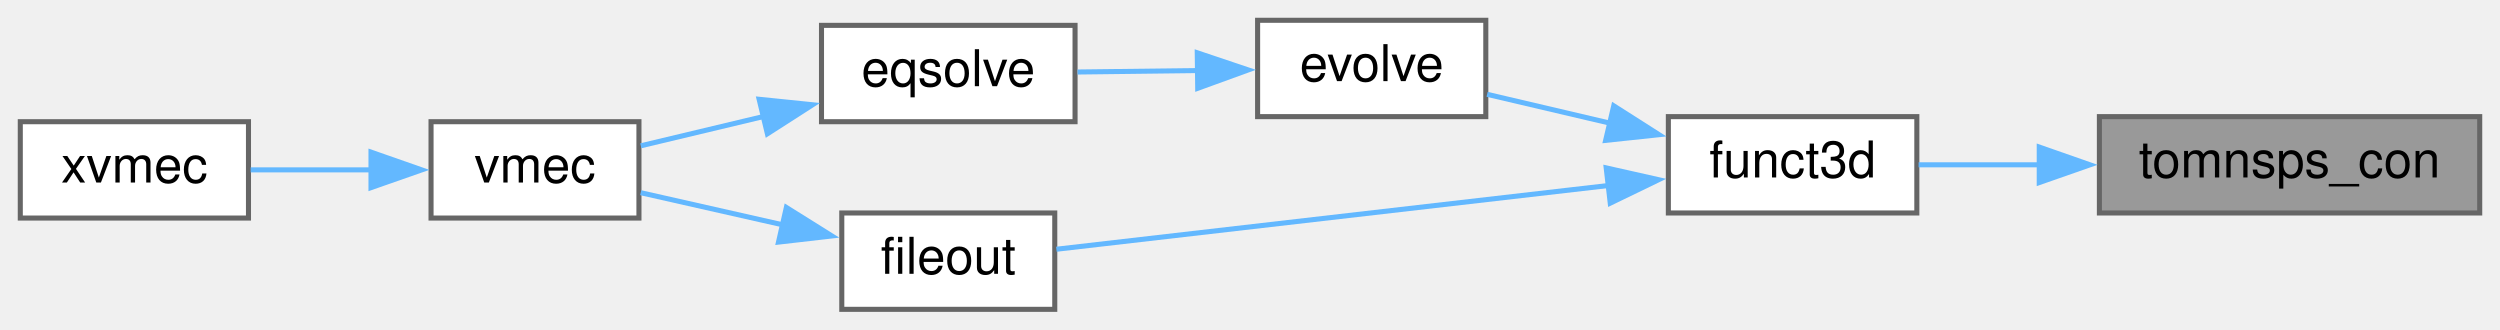
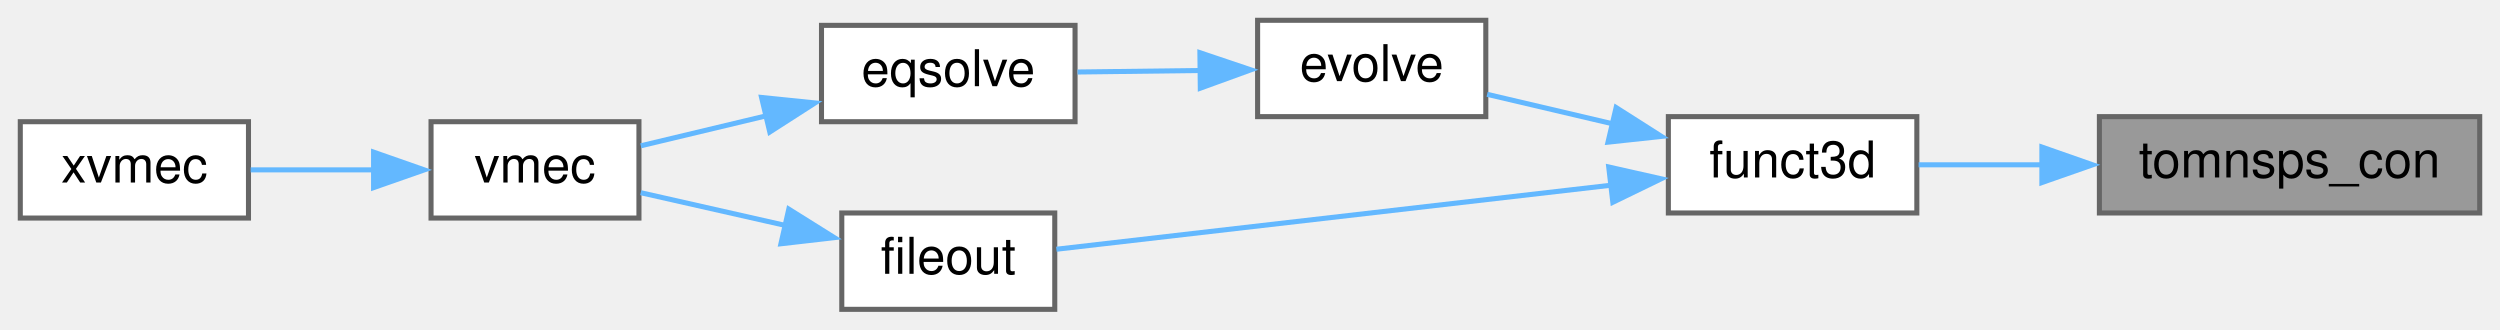
<svg xmlns="http://www.w3.org/2000/svg" xmlns:xlink="http://www.w3.org/1999/xlink" width="493pt" height="65pt" viewBox="0.00 0.00 493.00 65.00">
  <g id="graph0" class="graph" transform="scale(1 1) rotate(0) translate(4 61)">
    <g id="node1" class="node">
      <g id="a_node1">
        <a xlink:title="Fourier-transform symmetric forces from real space to Fourier space.">
          <polygon fill="#999999" stroke="#666666" points="485,-38 410,-38 410,-19 485,-19 485,-38" />
          <text text-anchor="middle" x="447.5" y="-26" font-family="Helvetica,sans-Serif" font-size="10.00">tomnsps_con</text>
        </a>
      </g>
    </g>
    <g id="node2" class="node">
      <g id="a_node2">
        <a xlink:href="../../d3/d4f/funct3d_8f90.html#a800bacc22176e16323899df87b55c547" target="_top" xlink:title="Evaluate the three-dimensional MHD energy functional. Think of this as the &quot;forward model&quot; that tells...">
          <polygon fill="white" stroke="#666666" points="374,-38 325,-38 325,-19 374,-19 374,-38" />
          <text text-anchor="middle" x="349.5" y="-26" font-family="Helvetica,sans-Serif" font-size="10.00">funct3d</text>
        </a>
      </g>
    </g>
    <g id="edge1" class="edge">
-       <path fill="none" stroke="#63b8ff" d="M398.37,-28.5C390.02,-28.5 381.68,-28.5 374.35,-28.5" />
-       <polygon fill="#63b8ff" stroke="#63b8ff" points="398.14,-32 408.14,-28.5 398.14,-25 398.14,-32" />
+       <path fill="none" stroke="#63b8ff" d="M398.94,-28.5C390.4,-28.5 381.85,-28.5 374.35,-28.5" />
+       <polygon fill="#63b8ff" stroke="#63b8ff" points="398.66,-32 408.66,-28.5 398.66,-25 398.66,-32" />
    </g>
    <g id="node3" class="node">
      <g id="a_node3">
        <a xlink:href="../../de/da9/evolve_8f90.html#a8103e838be03904e03551e04f6b396e4" target="_top" xlink:title="Take a single time step in Fourier space to evolve the Fourier coefficients describing the equilibriu...">
          <polygon fill="white" stroke="#666666" points="289,-57 244,-57 244,-38 289,-38 289,-57" />
          <text text-anchor="middle" x="266.5" y="-45" font-family="Helvetica,sans-Serif" font-size="10.00">evolve</text>
        </a>
      </g>
    </g>
    <g id="edge2" class="edge">
-       <path fill="none" stroke="#63b8ff" d="M313.67,-36.67C305.38,-38.61 296.77,-40.63 289.26,-42.4" />
-       <polygon fill="#63b8ff" stroke="#63b8ff" points="314.23,-40.13 323.16,-34.44 312.63,-33.32 314.23,-40.13" />
+       <path fill="none" stroke="#63b8ff" d="M313.95,-36.6C305.58,-38.57 296.85,-40.61 289.26,-42.4" />
+       <polygon fill="#63b8ff" stroke="#63b8ff" points="314.7,-39.79 323.64,-34.1 313.1,-32.97 314.7,-39.79" />
    </g>
    <g id="node7" class="node">
      <g id="a_node7">
        <a xlink:href="../../d0/d71/fileout_8f90.html#a7228e984aaf2c38bd772e3d846fab7af" target="_top" xlink:title="Write the output files.">
          <polygon fill="white" stroke="#666666" points="204,-19 162,-19 162,0 204,0 204,-19" />
          <text text-anchor="middle" x="183" y="-7" font-family="Helvetica,sans-Serif" font-size="10.00">fileout</text>
        </a>
      </g>
    </g>
    <g id="edge6" class="edge">
-       <path fill="none" stroke="#63b8ff" d="M313.55,-24.46C280.34,-20.63 231.56,-14.99 204.32,-11.85" />
-       <polygon fill="#63b8ff" stroke="#63b8ff" points="312.74,-27.89 323.08,-25.56 313.54,-20.94 312.74,-27.89" />
+       <path fill="none" stroke="#63b8ff" d="M313.98,-24.51C280.77,-20.68 231.68,-15.01 204.32,-11.85" />
+       <polygon fill="#63b8ff" stroke="#63b8ff" points="313.24,-28.07 323.58,-25.74 314.05,-21.11 313.24,-28.07" />
    </g>
    <g id="node4" class="node">
      <g id="a_node4">
        <a xlink:href="../../d7/d46/eqsolve_8f90.html#ab740b09d1b651e2ab8a60c5d552df0c2" target="_top" xlink:title="Iteratively evolve the Fourier coefficients that specify the equilibrium.">
          <polygon fill="white" stroke="#666666" points="208,-56 158,-56 158,-37 208,-37 208,-56" />
          <text text-anchor="middle" x="183" y="-44" font-family="Helvetica,sans-Serif" font-size="10.00">eqsolve</text>
        </a>
      </g>
    </g>
    <g id="edge3" class="edge">
-       <path fill="none" stroke="#63b8ff" d="M232.39,-47.09C224.4,-47 216,-46.89 208.49,-46.8" />
-       <polygon fill="#63b8ff" stroke="#63b8ff" points="232.1,-50.59 242.15,-47.21 232.19,-43.59 232.1,-50.59" />
+       <path fill="none" stroke="#63b8ff" d="M232.67,-47.1C224.6,-47 216.09,-46.89 208.49,-46.8" />
+       <polygon fill="#63b8ff" stroke="#63b8ff" points="232.62,-50.61 242.66,-47.23 232.7,-43.61 232.62,-50.61" />
    </g>
    <g id="node5" class="node">
      <g id="a_node5">
        <a xlink:href="../../db/d61/vmec_8f90.html#a6d38ab7be2f9d818da4541e1d352ea23" target="_top" xlink:title="Main driver for VMEC.">
          <polygon fill="white" stroke="#666666" points="122,-37 81,-37 81,-18 122,-18 122,-37" />
          <text text-anchor="middle" x="101.5" y="-25" font-family="Helvetica,sans-Serif" font-size="10.00">vmec</text>
        </a>
      </g>
    </g>
    <g id="edge4" class="edge">
-       <path fill="none" stroke="#63b8ff" d="M146.66,-38.05C138.33,-36.06 129.73,-34.01 122.37,-32.25" />
-       <polygon fill="#63b8ff" stroke="#63b8ff" points="145.7,-41.42 156.24,-40.34 147.33,-34.62 145.7,-41.42" />
+       <path fill="none" stroke="#63b8ff" d="M147.22,-38.19C138.72,-36.16 129.9,-34.05 122.37,-32.25" />
+       <polygon fill="#63b8ff" stroke="#63b8ff" points="146.18,-41.78 156.72,-40.7 147.8,-34.97 146.18,-41.78" />
    </g>
    <g id="node6" class="node">
      <g id="a_node6">
        <a xlink:href="../../db/d61/vmec_8f90.html#ace5bdf043bb85c8f0a9fc582bdb55725" target="_top" xlink:title="Main program of VMEC.">
          <polygon fill="white" stroke="#666666" points="45,-37 0,-37 0,-18 45,-18 45,-37" />
          <text text-anchor="middle" x="22.5" y="-25" font-family="Helvetica,sans-Serif" font-size="10.00">xvmec</text>
        </a>
      </g>
    </g>
    <g id="edge5" class="edge">
-       <path fill="none" stroke="#63b8ff" d="M69.39,-27.5C61.36,-27.5 52.89,-27.5 45.43,-27.5" />
-       <polygon fill="#63b8ff" stroke="#63b8ff" points="69.16,-31 79.16,-27.5 69.16,-24 69.16,-31" />
+       <path fill="none" stroke="#63b8ff" d="M69.67,-27.5C61.56,-27.5 52.97,-27.5 45.43,-27.5" />
+       <polygon fill="#63b8ff" stroke="#63b8ff" points="69.67,-31 79.67,-27.5 69.67,-24 69.67,-31" />
    </g>
    <g id="edge7" class="edge">
-       <path fill="none" stroke="#63b8ff" d="M150.45,-16.64C140.97,-18.79 130.85,-21.08 122.35,-23" />
-       <polygon fill="#63b8ff" stroke="#63b8ff" points="151.07,-20.09 160.05,-14.47 149.52,-13.26 151.07,-20.09" />
+       <path fill="none" stroke="#63b8ff" d="M151.07,-16.5C141.42,-18.69 131.03,-21.04 122.35,-23" />
+       <polygon fill="#63b8ff" stroke="#63b8ff" points="151.55,-19.76 160.53,-14.14 150,-12.93 151.55,-19.76" />
    </g>
  </g>
</svg>
